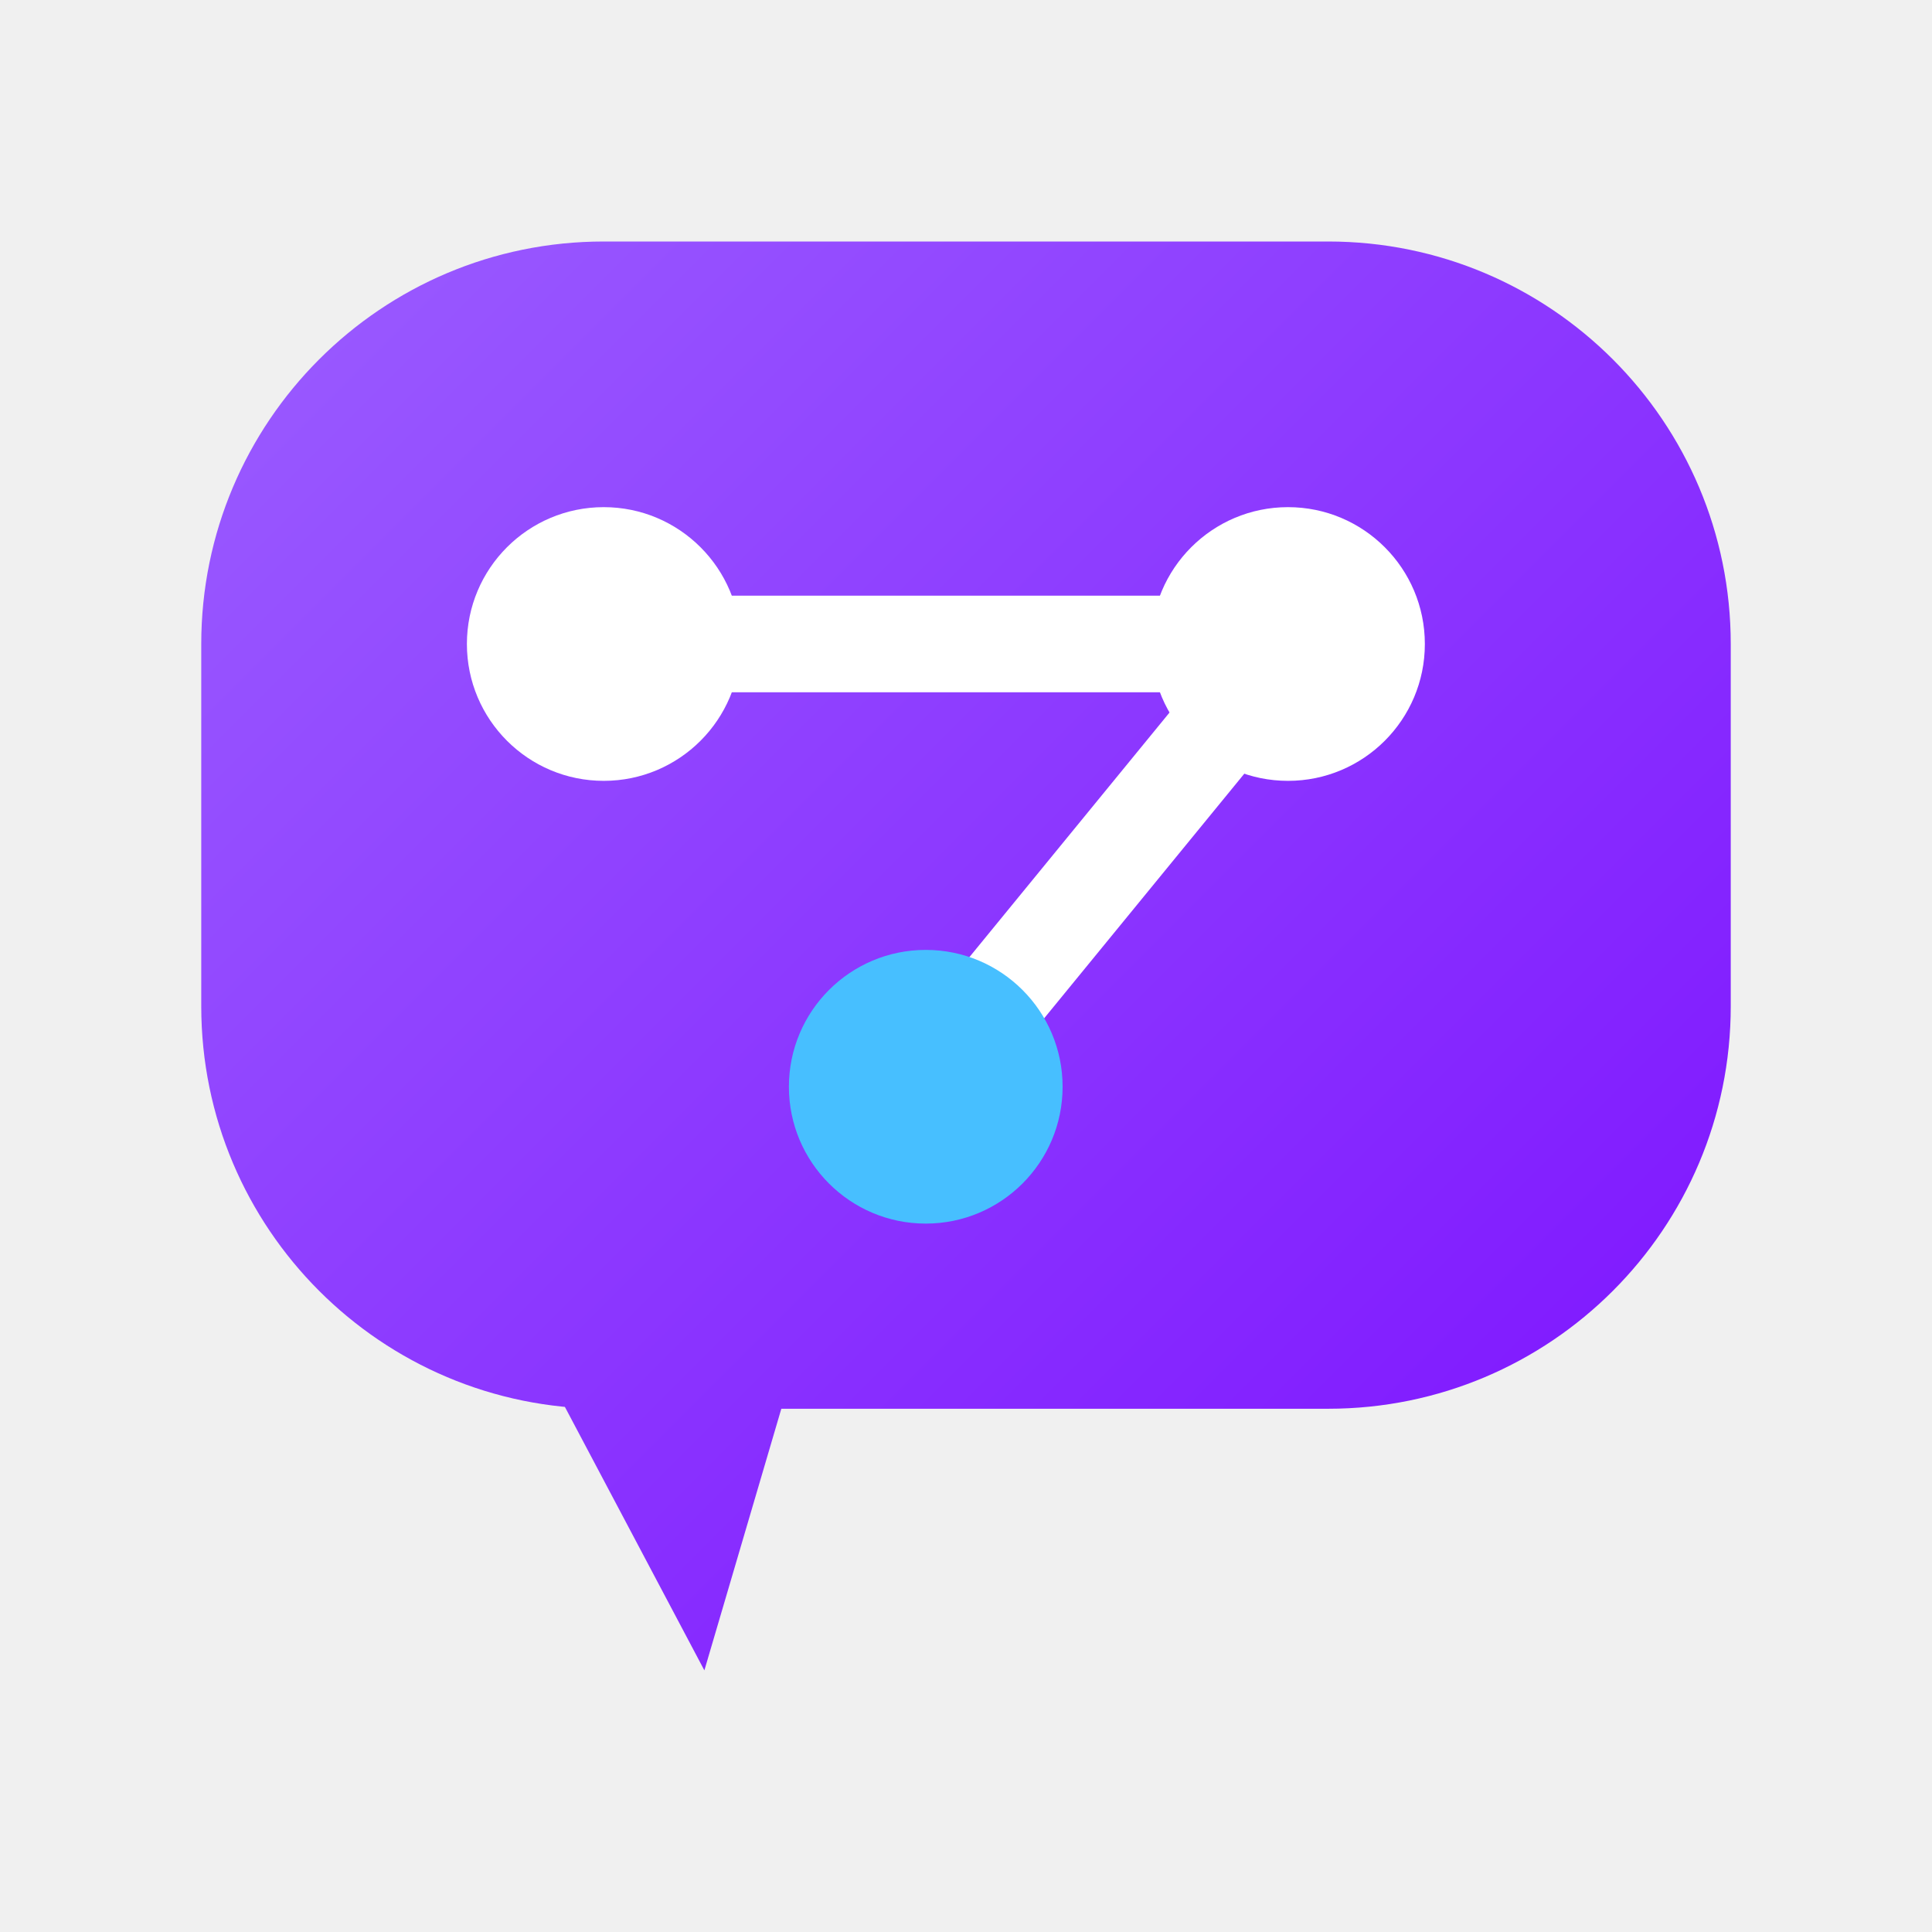
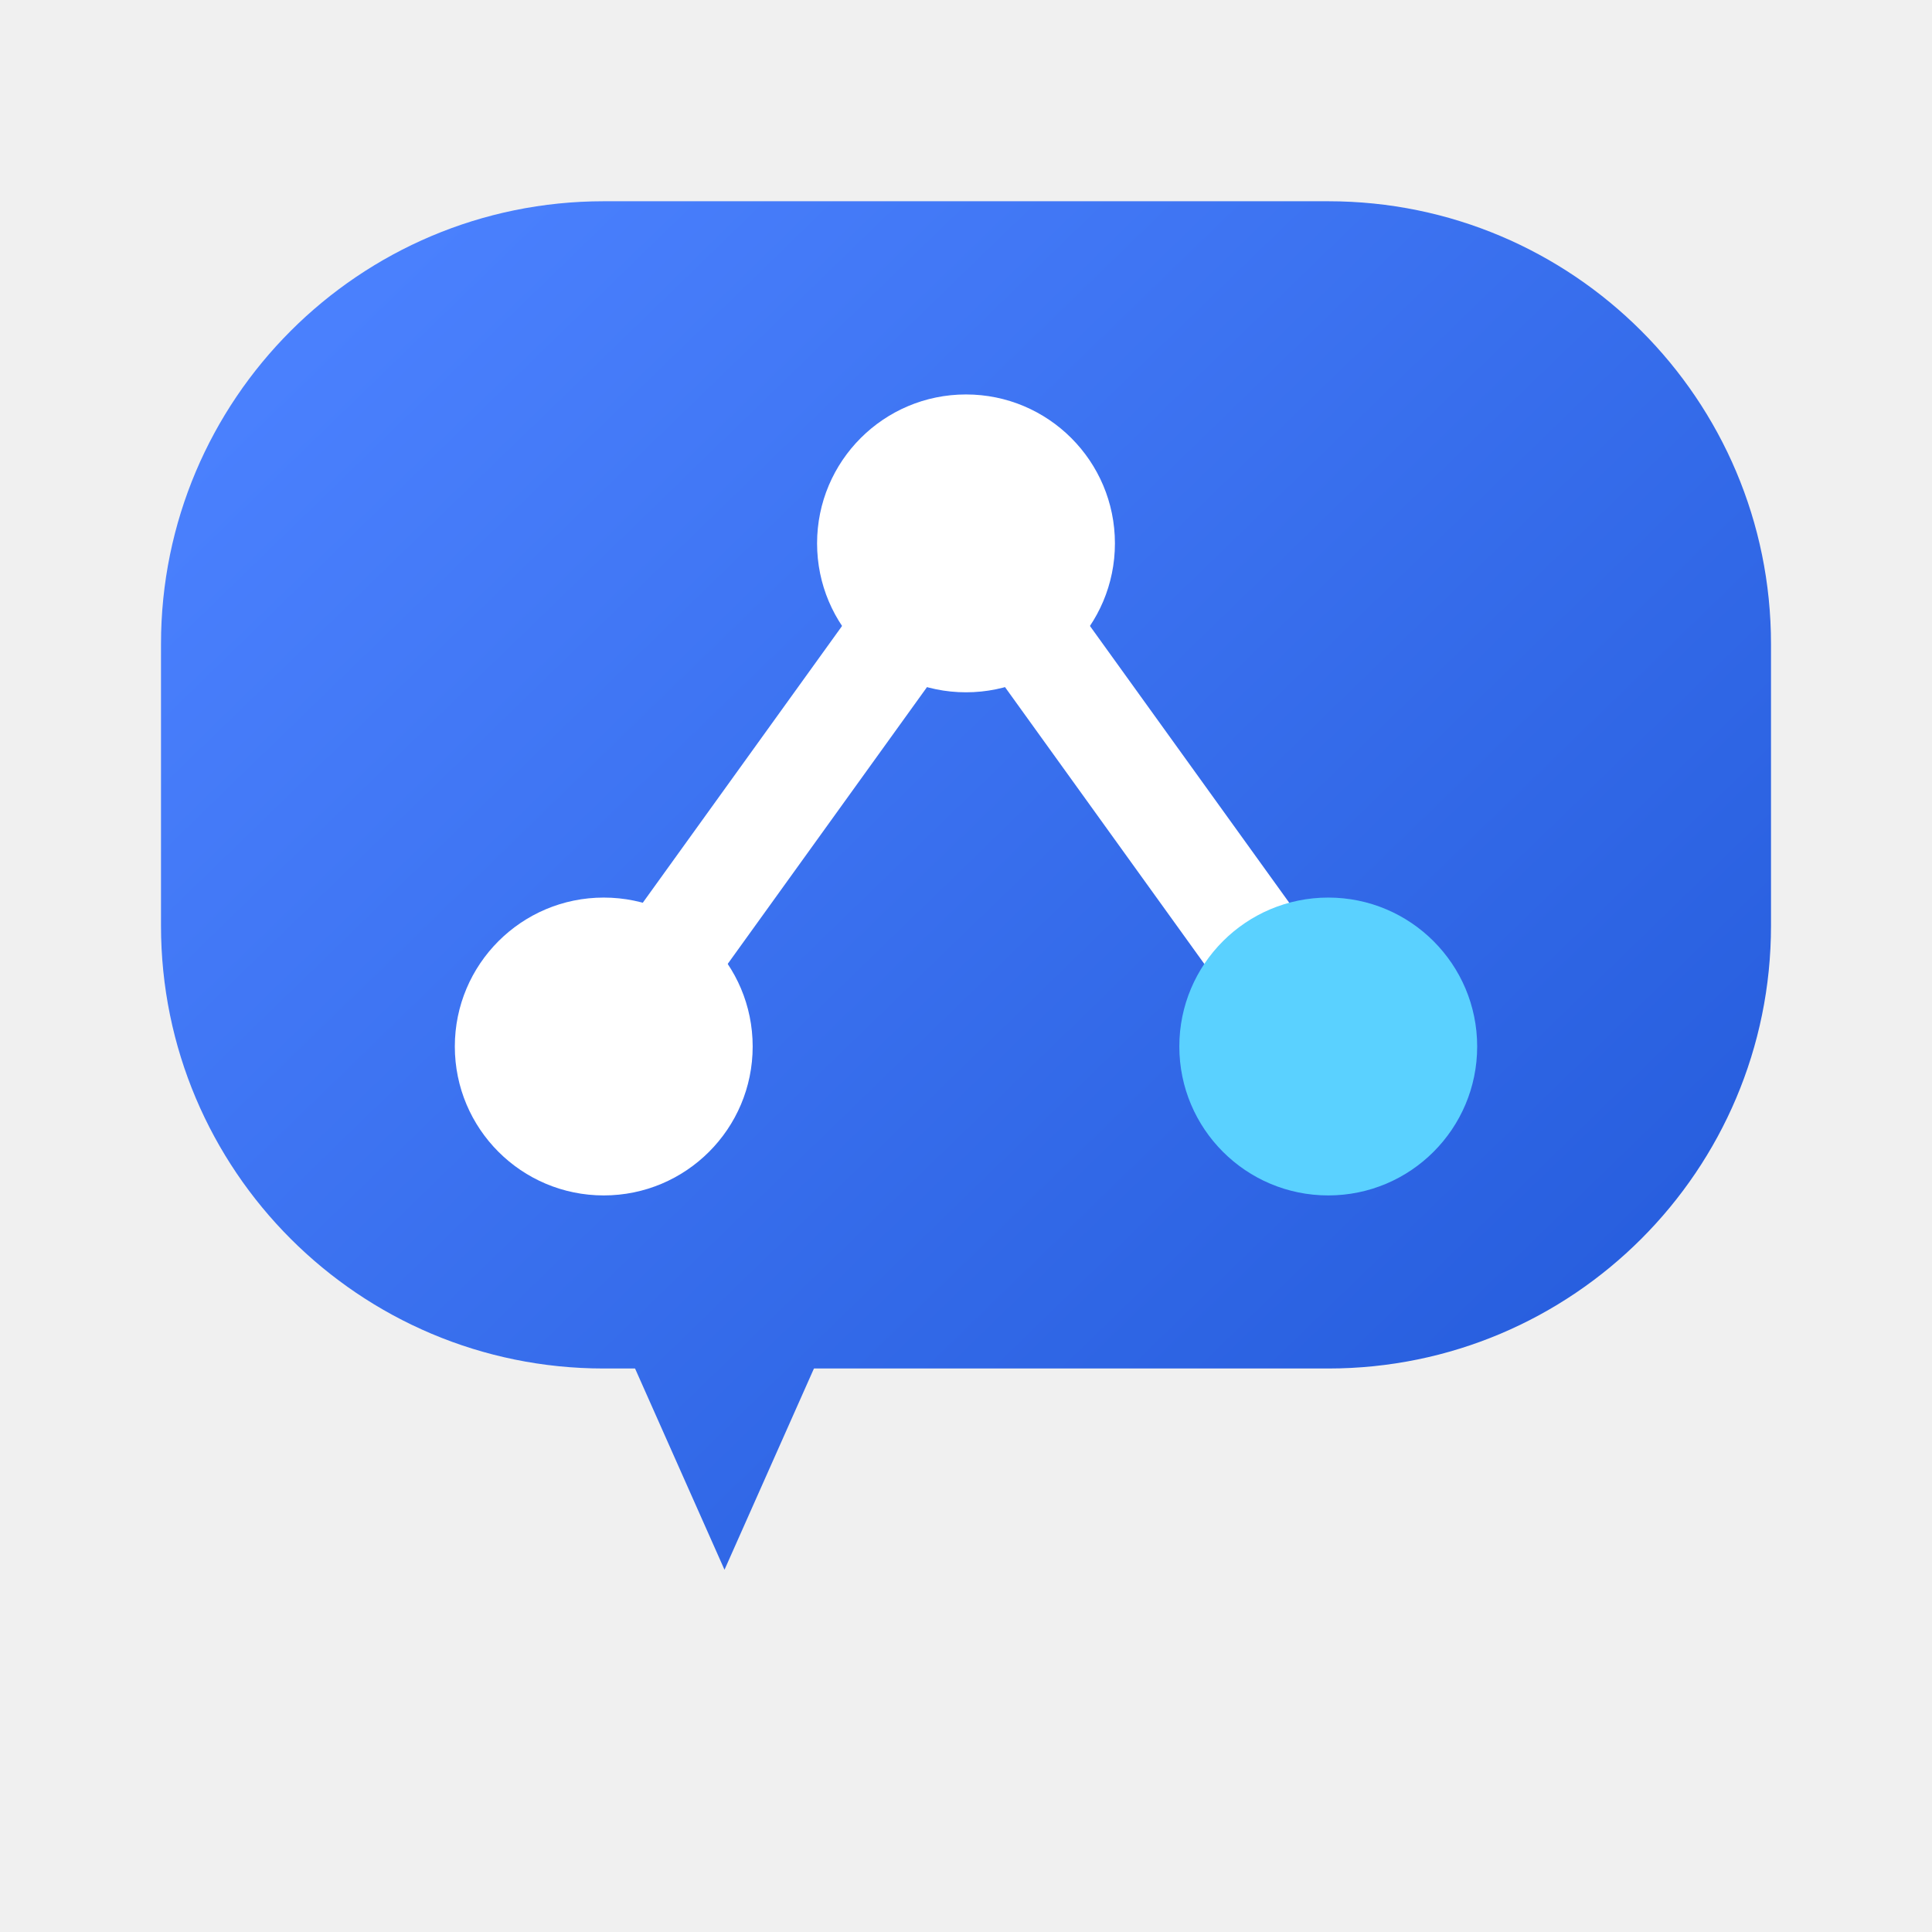
<svg xmlns="http://www.w3.org/2000/svg" viewBox="0 0 48 48" fill="none">
  <defs>
-     <linearGradient id="tb" x1="6" y1="6" x2="40" y2="40" gradientUnits="userSpaceOnUse">
-       <stop stop-color="#9a5cff" />
-       <stop offset="1" stop-color="#7e14ff" />
+     <linearGradient id="tb" x1="8" y1="5" x2="40" y2="38" gradientUnits="userSpaceOnUse">
+       <stop stop-color="#4C82FF" />
+       <stop offset="1" stop-color="#245BDB" />
    </linearGradient>
  </defs>
-   <path fill="url(#tb)" d="M13 33h7l-2.5 8.5z" />
-   <rect x="5" y="6" width="38" height="29" rx="10" fill="url(#tb)" />
-   <g stroke="#ffffff" stroke-width="2.4" stroke-linecap="round">
-     <line x1="15" y1="16" x2="32" y2="16" />
-     <line x1="32" y1="16" x2="23" y2="27" />
+   <path fill="url(#tb)" d="M14 30h8l-4 9z" />
+   <rect x="4" y="5" width="40" height="29" rx="11" fill="url(#tb)" />
+   <g stroke="#ffffff" stroke-width="2.6" stroke-linecap="round">
+     <path d="M24 13.5 15 26" />
+     <path d="M24 13.5 33 26" />
  </g>
-   <circle cx="15" cy="16" r="3.4" fill="#ffffff" />
-   <circle cx="32" cy="16" r="3.4" fill="#ffffff" />
-   <circle cx="23" cy="27" r="3.4" fill="#47bfff" />
+   <circle cx="24" cy="13.5" r="3.7" fill="#ffffff" />
+   <circle cx="15" cy="26" r="3.7" fill="#ffffff" />
+   <circle cx="33" cy="26" r="3.7" fill="#5AD1FF" />
</svg>
